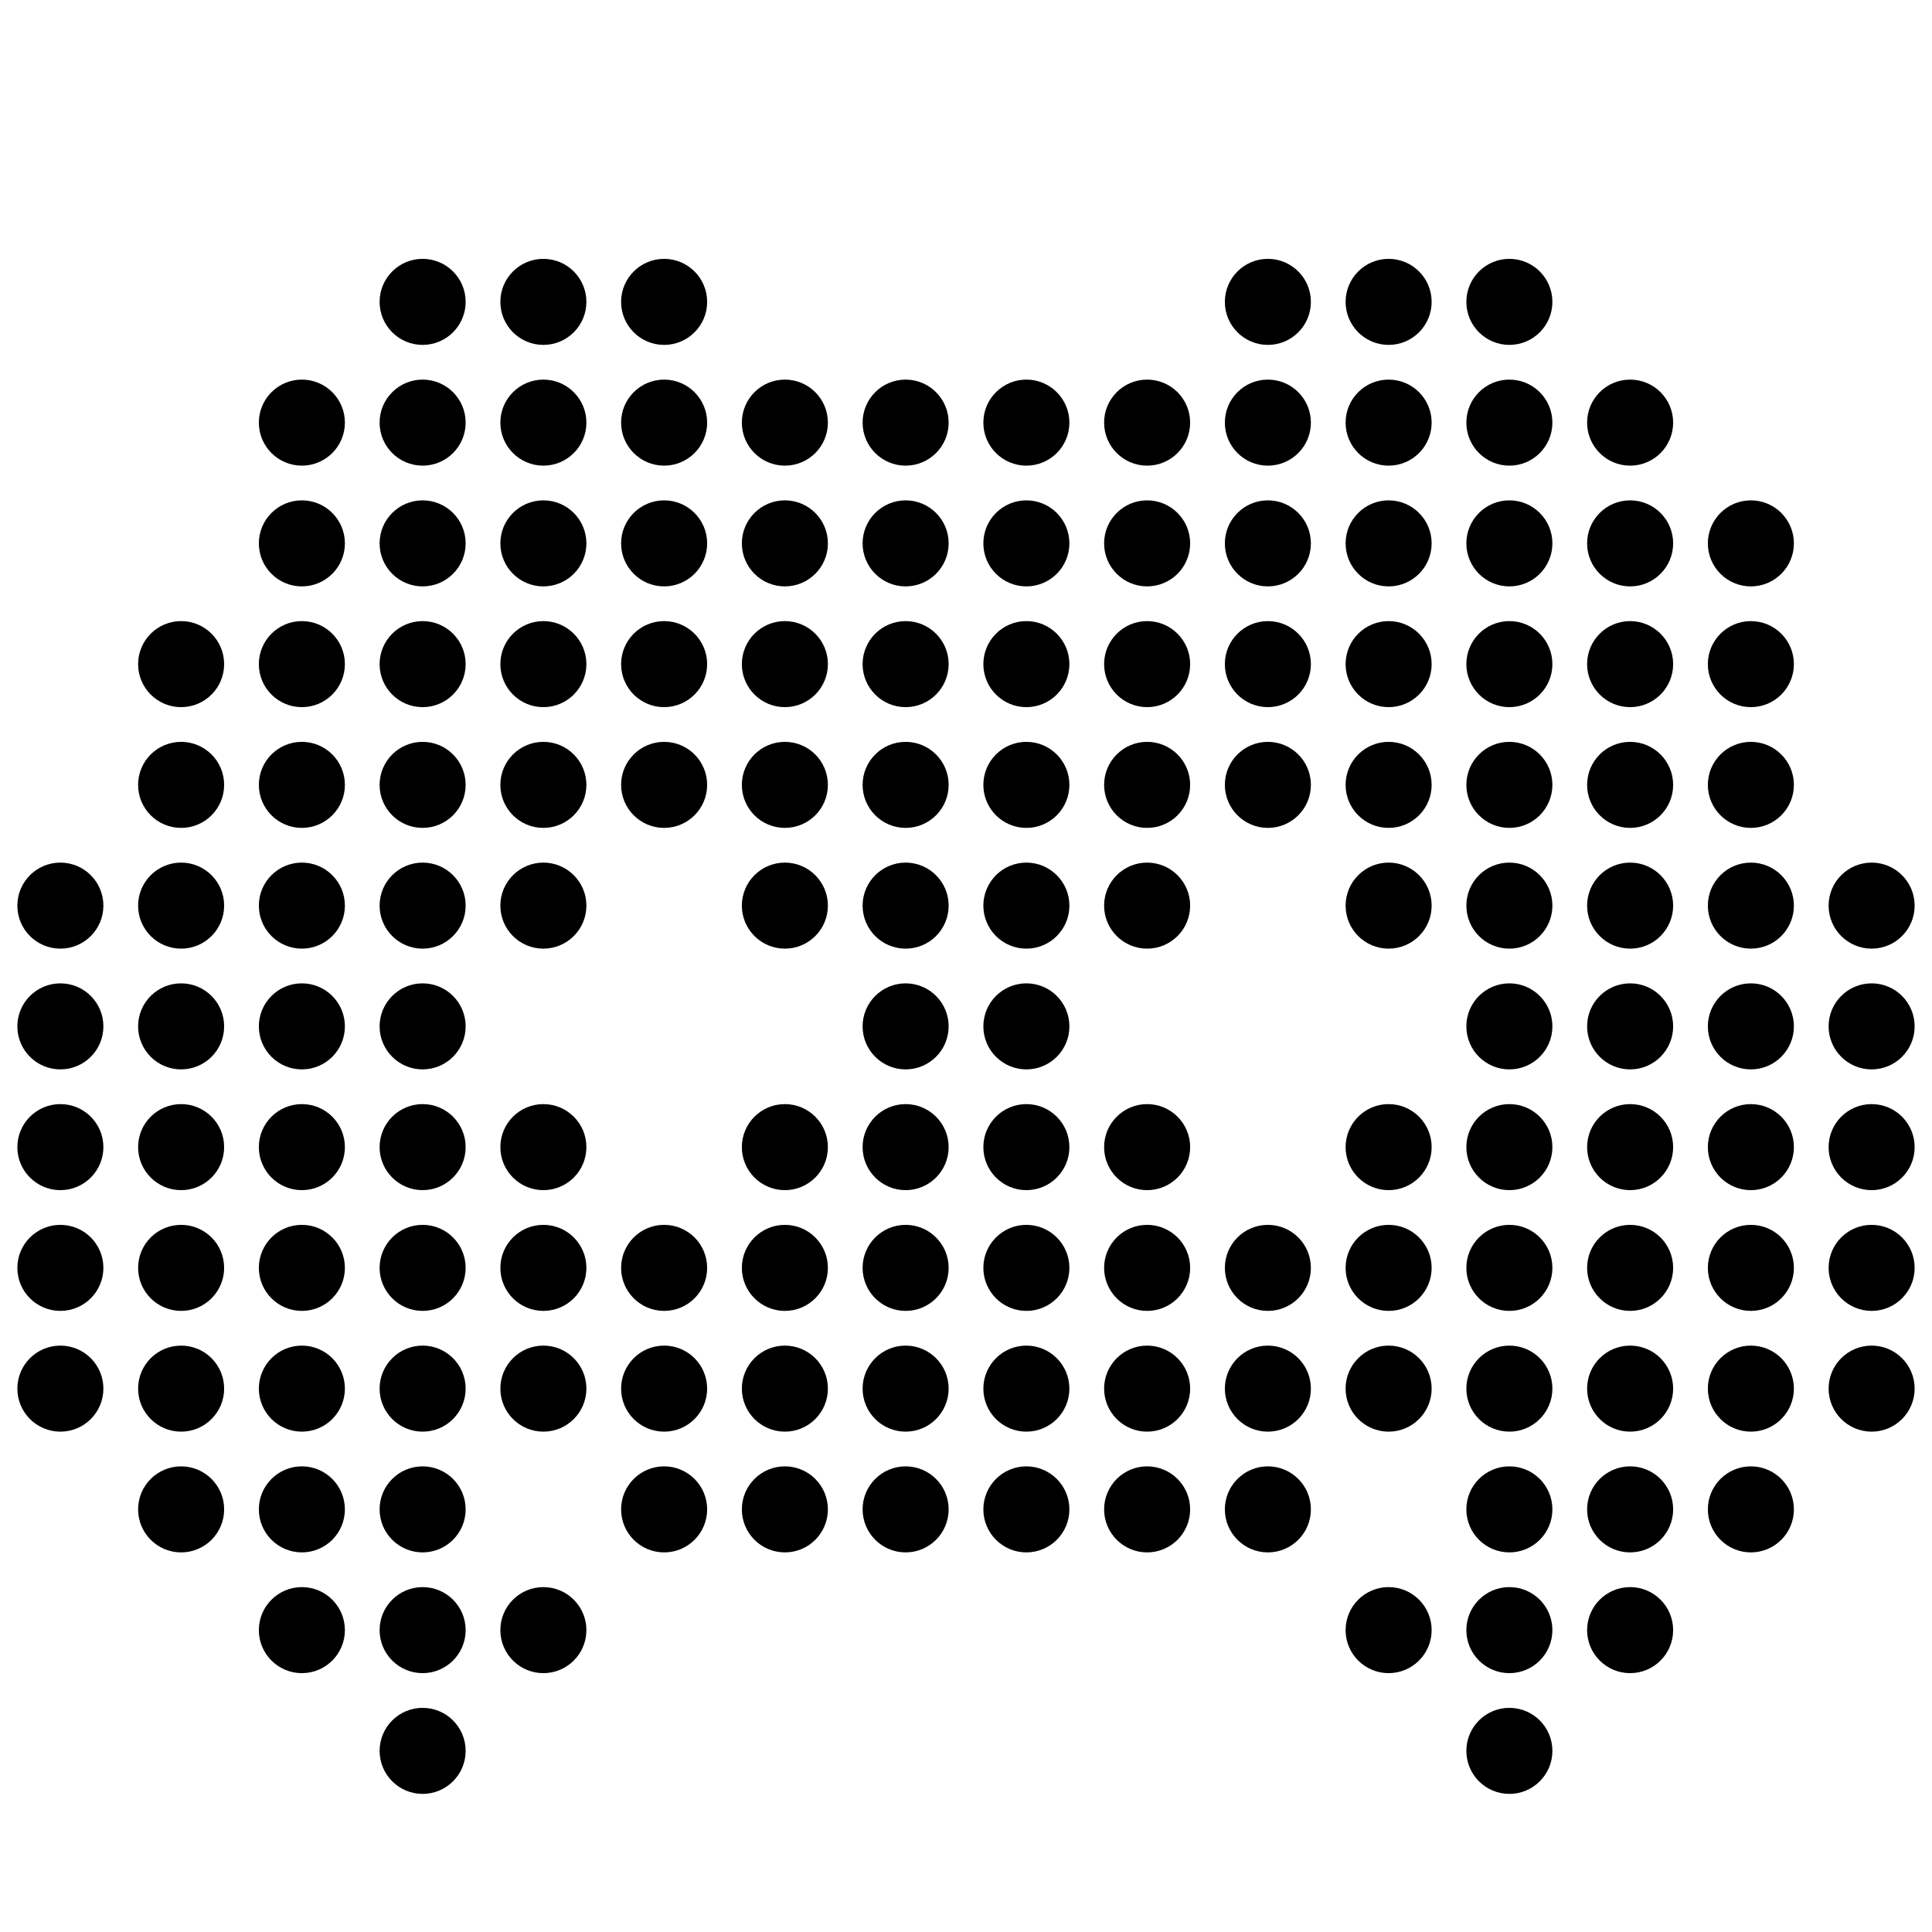
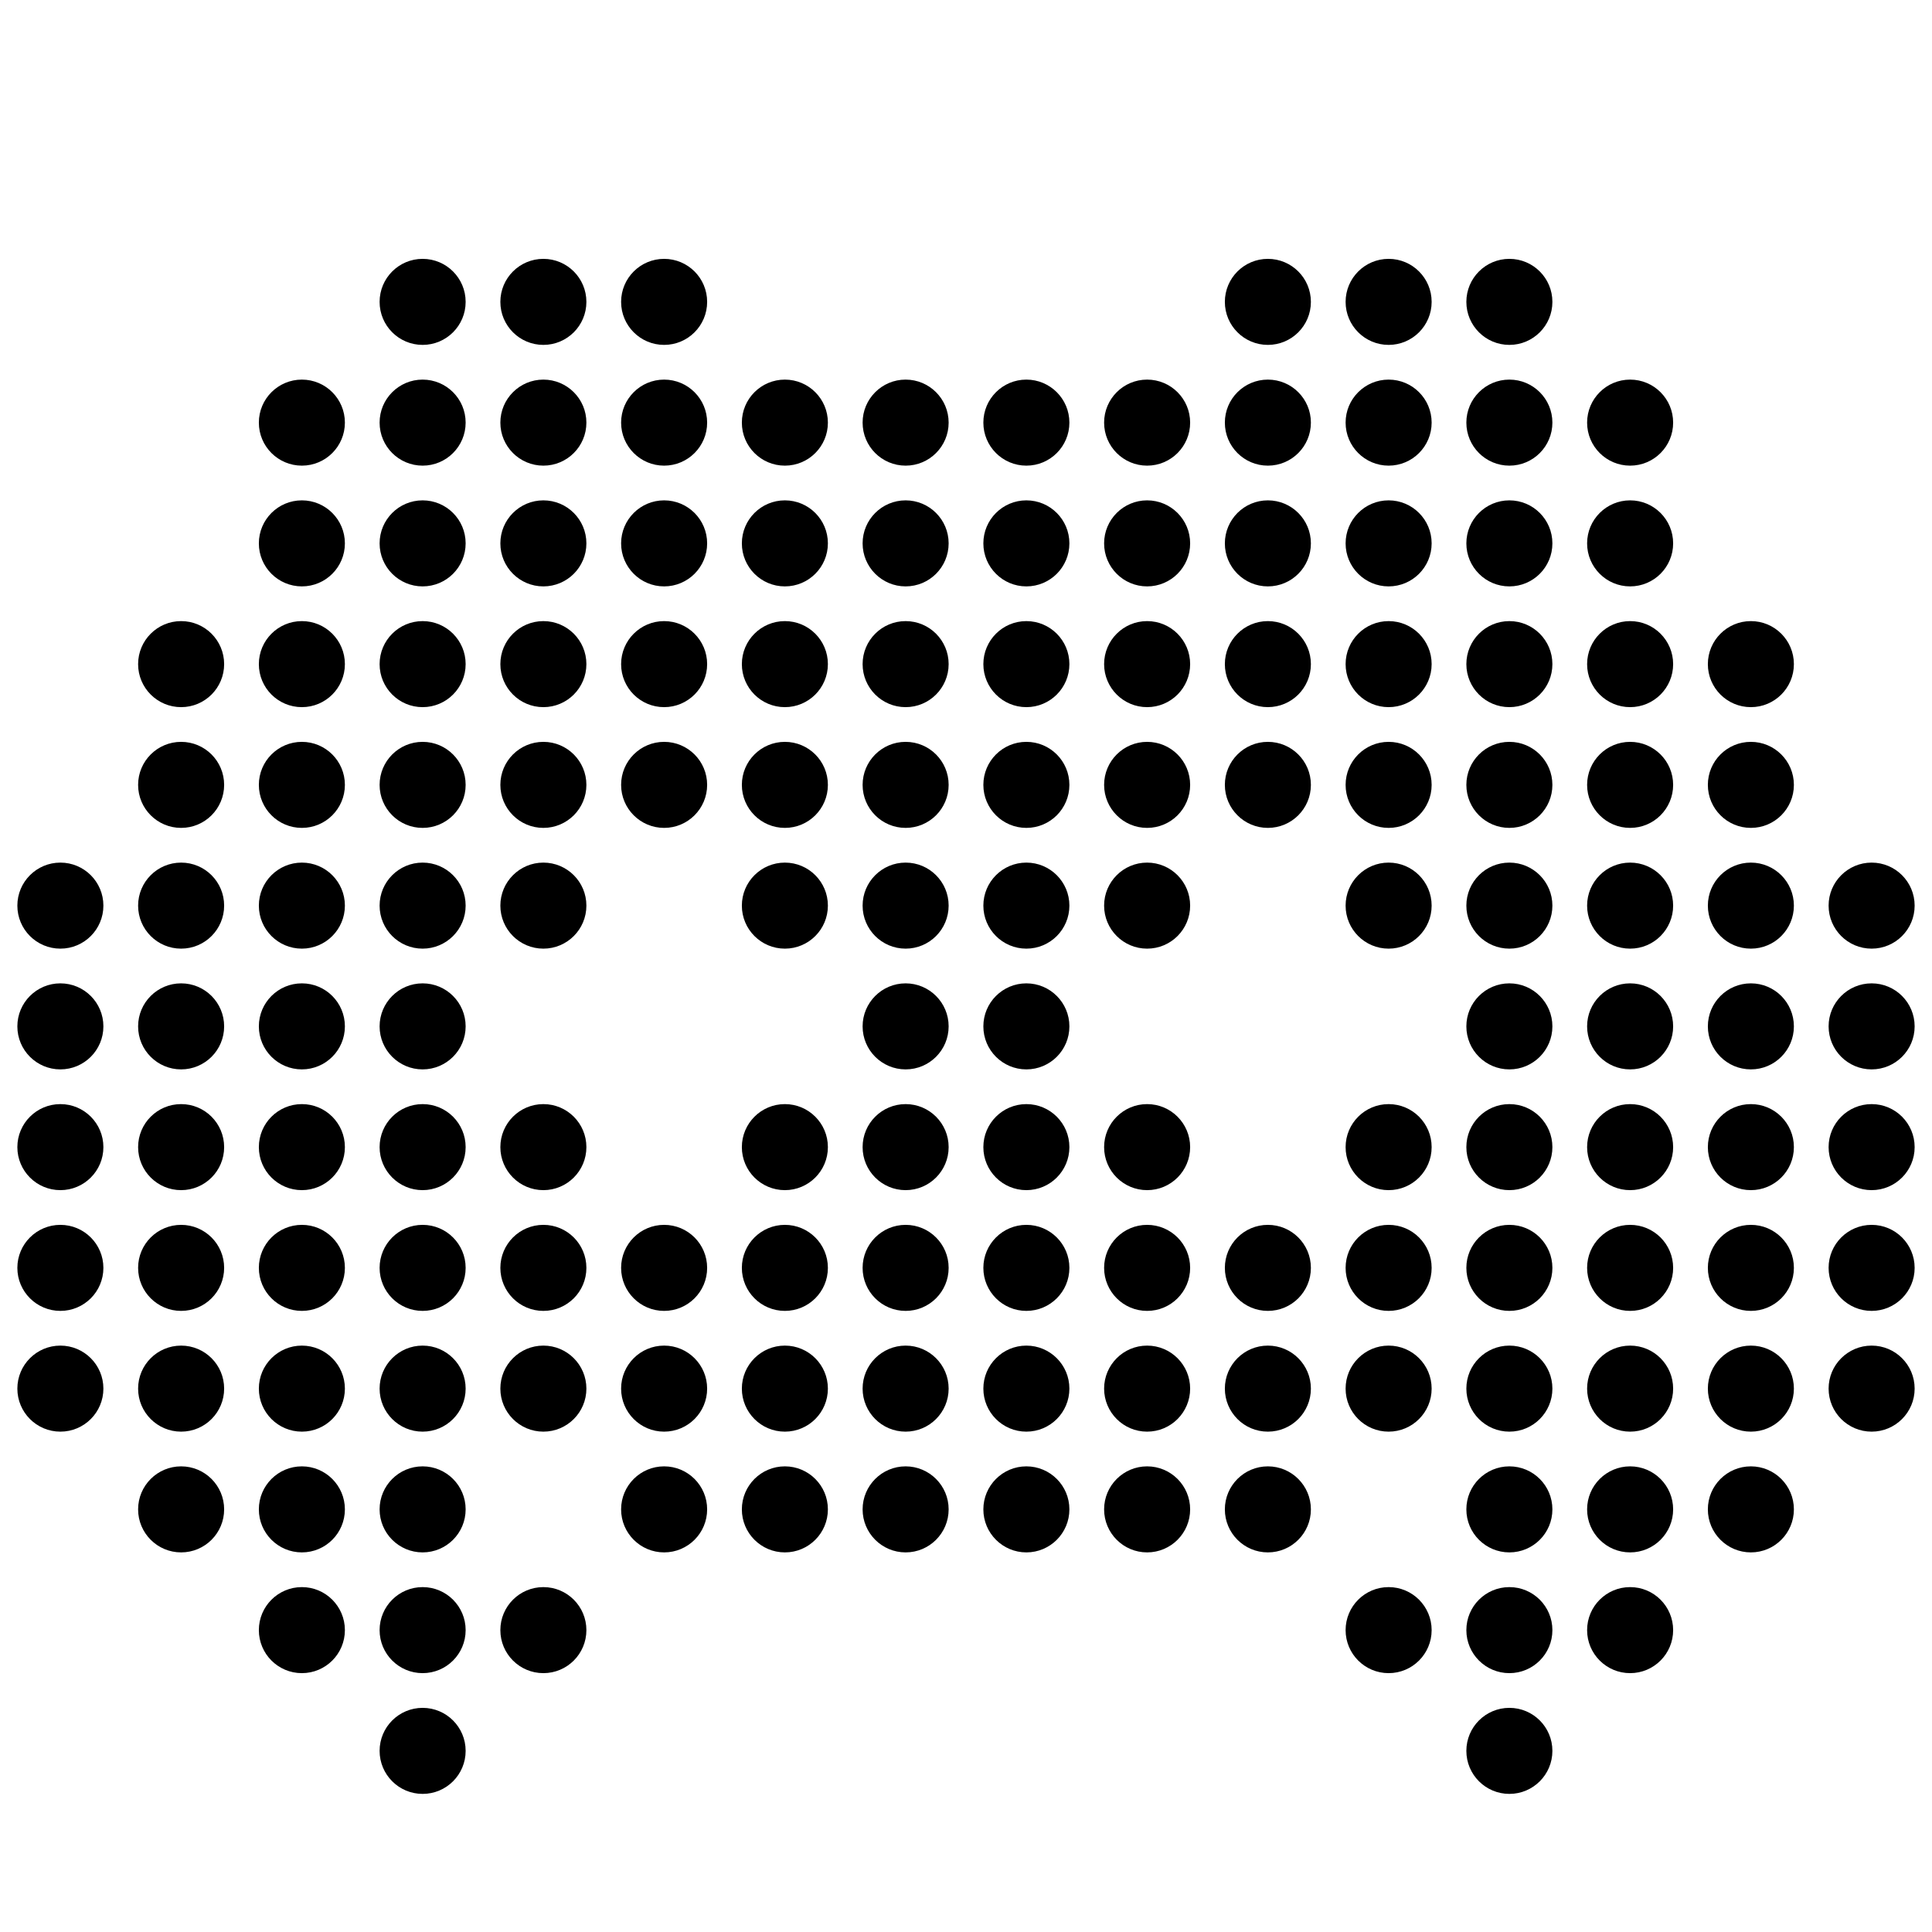
<svg xmlns="http://www.w3.org/2000/svg" viewBox="0 0 512 512">
-   <path d="M100.6 80a11.4 11.4 0 1 0 22.8 0 11.4 11.4 0 1 0-22.8 0zm32 0a11.4 11.4 0 1 0 22.8 0 11.4 11.4 0 1 0-22.8 0zm32 0a11.4 11.4 0 1 0 22.8 0 11.4 11.4 0 1 0-22.8 0zm160 0a11.4 11.4 0 1 0 22.8 0 11.4 11.4 0 1 0-22.8 0zm32 0a11.4 11.4 0 1 0 22.8 0 11.4 11.4 0 1 0-22.8 0zm32 0a11.4 11.4 0 1 0 22.8 0 11.4 11.4 0 1 0-22.8 0zm-320 32a11.4 11.4 0 1 0 22.8 0 11.4 11.4 0 1 0-22.8 0zm32 0a11.4 11.4 0 1 0 22.8 0 11.4 11.4 0 1 0-22.8 0zm32 0a11.4 11.4 0 1 0 22.8 0 11.4 11.4 0 1 0-22.8 0zm32 0a11.4 11.4 0 1 0 22.8 0 11.4 11.4 0 1 0-22.8 0zm32 0a11.4 11.4 0 1 0 22.8 0 11.4 11.4 0 1 0-22.8 0zm32 0a11.4 11.4 0 1 0 22.8 0 11.4 11.4 0 1 0-22.8 0zm32 0a11.4 11.4 0 1 0 22.8 0 11.4 11.4 0 1 0-22.8 0zm32 0a11.4 11.4 0 1 0 22.8 0 11.4 11.4 0 1 0-22.8 0zm32 0a11.4 11.4 0 1 0 22.8 0 11.4 11.4 0 1 0-22.8 0zm32 0a11.4 11.4 0 1 0 22.8 0 11.4 11.4 0 1 0-22.8 0zm32 0a11.4 11.4 0 1 0 22.8 0 11.4 11.4 0 1 0-22.8 0zm32 0a11.4 11.4 0 1 0 22.8 0 11.4 11.4 0 1 0-22.8 0zm-352 32a11.4 11.4 0 1 0 22.8 0 11.4 11.4 0 1 0-22.8 0zm32 0a11.4 11.4 0 1 0 22.8 0 11.4 11.4 0 1 0-22.8 0zm32 0a11.4 11.4 0 1 0 22.8 0 11.4 11.4 0 1 0-22.8 0zm32 0a11.4 11.4 0 1 0 22.8 0 11.4 11.4 0 1 0-22.8 0zm32 0a11.4 11.4 0 1 0 22.8 0 11.4 11.4 0 1 0-22.8 0zm32 0a11.4 11.4 0 1 0 22.8 0 11.4 11.4 0 1 0-22.8 0zm32 0a11.4 11.4 0 1 0 22.8 0 11.4 11.4 0 1 0-22.8 0zm32 0a11.4 11.4 0 1 0 22.8 0 11.4 11.4 0 1 0-22.8 0zm32 0a11.4 11.4 0 1 0 22.8 0 11.4 11.4 0 1 0-22.8 0zm32 0a11.4 11.4 0 1 0 22.8 0 11.4 11.4 0 1 0-22.8 0zm32 0a11.4 11.4 0 1 0 22.8 0 11.4 11.4 0 1 0-22.8 0zm32 0a11.4 11.4 0 1 0 22.8 0 11.4 11.4 0 1 0-22.8 0zm32 0a11.4 11.4 0 1 0 22.8 0 11.4 11.4 0 1 0-22.8 0zm-416 32a11.4 11.4 0 1 0 22.8 0 11.4 11.4 0 1 0-22.8 0zm32 0a11.4 11.4 0 1 0 22.8 0 11.4 11.4 0 1 0-22.8 0zm32 0a11.4 11.4 0 1 0 22.8 0 11.4 11.4 0 1 0-22.8 0zm32 0a11.4 11.4 0 1 0 22.8 0 11.4 11.4 0 1 0-22.8 0zm32 0a11.4 11.4 0 1 0 22.8 0 11.4 11.4 0 1 0-22.8 0zm32 0a11.4 11.4 0 1 0 22.8 0 11.4 11.4 0 1 0-22.8 0zm32 0a11.4 11.4 0 1 0 22.8 0 11.4 11.4 0 1 0-22.8 0zm32 0a11.4 11.4 0 1 0 22.8 0 11.4 11.4 0 1 0-22.8 0zm32 0a11.4 11.4 0 1 0 22.8 0 11.4 11.4 0 1 0-22.8 0zm32 0a11.4 11.4 0 1 0 22.8 0 11.4 11.4 0 1 0-22.8 0zm32 0a11.4 11.4 0 1 0 22.8 0 11.4 11.4 0 1 0-22.8 0zm32 0a11.4 11.4 0 1 0 22.8 0 11.4 11.4 0 1 0-22.8 0zm32 0a11.4 11.4 0 1 0 22.8 0 11.4 11.4 0 1 0-22.8 0zm32 0a11.4 11.4 0 1 0 22.8 0 11.4 11.4 0 1 0-22.8 0zm-416 32a11.4 11.4 0 1 0 22.8 0 11.4 11.4 0 1 0-22.8 0zm32 0a11.4 11.4 0 1 0 22.8 0 11.4 11.4 0 1 0-22.8 0zm32 0a11.4 11.4 0 1 0 22.8 0 11.4 11.4 0 1 0-22.8 0zm32 0a11.4 11.4 0 1 0 22.8 0 11.4 11.4 0 1 0-22.8 0zm32 0a11.4 11.4 0 1 0 22.8 0 11.4 11.4 0 1 0-22.8 0zm32 0a11.4 11.4 0 1 0 22.8 0 11.4 11.4 0 1 0-22.8 0zm32 0a11.4 11.4 0 1 0 22.8 0 11.4 11.4 0 1 0-22.8 0zm32 0a11.4 11.4 0 1 0 22.8 0 11.4 11.4 0 1 0-22.8 0zm32 0a11.4 11.4 0 1 0 22.8 0 11.4 11.4 0 1 0-22.8 0zm32 0a11.4 11.4 0 1 0 22.8 0 11.4 11.4 0 1 0-22.8 0zm32 0a11.4 11.4 0 1 0 22.8 0 11.4 11.4 0 1 0-22.8 0zm32 0a11.4 11.4 0 1 0 22.8 0 11.4 11.4 0 1 0-22.8 0zm32 0a11.4 11.4 0 1 0 22.8 0 11.4 11.4 0 1 0-22.8 0zm32 0a11.4 11.4 0 1 0 22.8 0 11.4 11.4 0 1 0-22.8 0zm-448 32a11.4 11.4 0 1 0 22.8 0 11.4 11.4 0 1 0-22.8 0zm32 0a11.4 11.4 0 1 0 22.8 0 11.4 11.4 0 1 0-22.8 0zm32 0a11.4 11.4 0 1 0 22.8 0 11.4 11.4 0 1 0-22.8 0zm32 0a11.4 11.4 0 1 0 22.8 0 11.4 11.4 0 1 0-22.8 0zm32 0a11.4 11.4 0 1 0 22.8 0 11.4 11.4 0 1 0-22.8 0zm64 0a11.4 11.4 0 1 0 22.8 0 11.4 11.4 0 1 0-22.8 0zm32 0a11.4 11.4 0 1 0 22.8 0 11.4 11.4 0 1 0-22.8 0zm32 0a11.4 11.4 0 1 0 22.8 0 11.4 11.4 0 1 0-22.8 0zm32 0a11.4 11.4 0 1 0 22.8 0 11.4 11.4 0 1 0-22.8 0zm64 0a11.4 11.4 0 1 0 22.8 0 11.4 11.4 0 1 0-22.8 0zm32 0a11.4 11.4 0 1 0 22.8 0 11.4 11.4 0 1 0-22.8 0zm32 0a11.4 11.4 0 1 0 22.8 0 11.4 11.4 0 1 0-22.8 0zm32 0a11.4 11.4 0 1 0 22.8 0 11.4 11.4 0 1 0-22.8 0zm32 0a11.4 11.4 0 1 0 22.8 0 11.4 11.4 0 1 0-22.8 0zm-480 32a11.4 11.4 0 1 0 22.8 0 11.4 11.4 0 1 0-22.8 0zm32 0a11.4 11.4 0 1 0 22.8 0 11.4 11.4 0 1 0-22.8 0zm32 0a11.4 11.4 0 1 0 22.8 0 11.4 11.4 0 1 0-22.8 0zm32 0a11.4 11.4 0 1 0 22.8 0 11.4 11.4 0 1 0-22.8 0zm128 0a11.4 11.4 0 1 0 22.8 0 11.4 11.4 0 1 0-22.8 0zm32 0a11.4 11.4 0 1 0 22.8 0 11.4 11.4 0 1 0-22.8 0zm128 0a11.4 11.4 0 1 0 22.8 0 11.4 11.4 0 1 0-22.8 0zm32 0a11.4 11.4 0 1 0 22.8 0 11.4 11.4 0 1 0-22.8 0zm32 0a11.4 11.4 0 1 0 22.8 0 11.4 11.4 0 1 0-22.8 0zm32 0a11.4 11.4 0 1 0 22.8 0 11.4 11.4 0 1 0-22.8 0zm-480 32a11.4 11.4 0 1 0 22.8 0 11.4 11.4 0 1 0-22.8 0zm32 0a11.4 11.4 0 1 0 22.8 0 11.4 11.4 0 1 0-22.8 0zm32 0a11.4 11.4 0 1 0 22.8 0 11.4 11.4 0 1 0-22.8 0zm32 0a11.4 11.4 0 1 0 22.8 0 11.4 11.4 0 1 0-22.8 0zm32 0a11.4 11.4 0 1 0 22.8 0 11.4 11.4 0 1 0-22.8 0zm64 0a11.4 11.4 0 1 0 22.8 0 11.4 11.4 0 1 0-22.8 0zm32 0a11.4 11.4 0 1 0 22.8 0 11.4 11.4 0 1 0-22.8 0zm32 0a11.4 11.4 0 1 0 22.8 0 11.4 11.4 0 1 0-22.8 0zm32 0a11.4 11.4 0 1 0 22.8 0 11.4 11.4 0 1 0-22.8 0zm64 0a11.4 11.4 0 1 0 22.8 0 11.4 11.4 0 1 0-22.8 0zm32 0a11.4 11.4 0 1 0 22.8 0 11.4 11.4 0 1 0-22.8 0zm32 0a11.4 11.4 0 1 0 22.8 0 11.4 11.4 0 1 0-22.8 0zm32 0a11.4 11.4 0 1 0 22.8 0 11.4 11.4 0 1 0-22.8 0zm32 0a11.4 11.4 0 1 0 22.8 0 11.4 11.4 0 1 0-22.8 0zm-480 32a11.4 11.4 0 1 0 22.8 0 11.4 11.4 0 1 0-22.8 0zm32 0a11.4 11.4 0 1 0 22.8 0 11.4 11.4 0 1 0-22.8 0zm32 0a11.4 11.4 0 1 0 22.8 0 11.4 11.4 0 1 0-22.8 0zm32 0a11.4 11.4 0 1 0 22.8 0 11.4 11.4 0 1 0-22.8 0zm32 0a11.4 11.4 0 1 0 22.8 0 11.4 11.4 0 1 0-22.8 0zm32 0a11.4 11.4 0 1 0 22.8 0 11.4 11.4 0 1 0-22.8 0zm32 0a11.4 11.4 0 1 0 22.8 0 11.4 11.4 0 1 0-22.8 0zm32 0a11.4 11.4 0 1 0 22.8 0 11.4 11.4 0 1 0-22.8 0zm32 0a11.4 11.4 0 1 0 22.8 0 11.4 11.4 0 1 0-22.8 0zm32 0a11.4 11.4 0 1 0 22.8 0 11.4 11.4 0 1 0-22.8 0zm32 0a11.4 11.4 0 1 0 22.8 0 11.4 11.4 0 1 0-22.8 0zm32 0a11.4 11.4 0 1 0 22.8 0 11.4 11.4 0 1 0-22.8 0zm32 0a11.4 11.4 0 1 0 22.8 0 11.4 11.4 0 1 0-22.8 0zm32 0a11.4 11.4 0 1 0 22.8 0 11.4 11.4 0 1 0-22.8 0zm32 0a11.4 11.4 0 1 0 22.8 0 11.4 11.4 0 1 0-22.8 0zm32 0a11.4 11.4 0 1 0 22.8 0 11.4 11.4 0 1 0-22.8 0zm-480 32a11.4 11.4 0 1 0 22.8 0 11.4 11.4 0 1 0-22.8 0zm32 0a11.4 11.4 0 1 0 22.8 0 11.4 11.4 0 1 0-22.8 0zm32 0a11.4 11.4 0 1 0 22.8 0 11.4 11.4 0 1 0-22.8 0zm32 0a11.4 11.4 0 1 0 22.8 0 11.4 11.4 0 1 0-22.8 0zm32 0a11.4 11.4 0 1 0 22.8 0 11.4 11.4 0 1 0-22.8 0zm32 0a11.4 11.4 0 1 0 22.8 0 11.4 11.4 0 1 0-22.8 0zm32 0a11.4 11.4 0 1 0 22.8 0 11.4 11.4 0 1 0-22.8 0zm32 0a11.4 11.4 0 1 0 22.8 0 11.4 11.4 0 1 0-22.8 0zm32 0a11.4 11.4 0 1 0 22.8 0 11.4 11.4 0 1 0-22.8 0zm32 0a11.4 11.4 0 1 0 22.8 0 11.4 11.4 0 1 0-22.8 0zm32 0a11.4 11.4 0 1 0 22.8 0 11.4 11.4 0 1 0-22.8 0zm32 0a11.4 11.4 0 1 0 22.8 0 11.4 11.4 0 1 0-22.8 0zm32 0a11.4 11.4 0 1 0 22.8 0 11.4 11.4 0 1 0-22.8 0zm32 0a11.4 11.4 0 1 0 22.8 0 11.4 11.4 0 1 0-22.8 0zm32 0a11.4 11.4 0 1 0 22.8 0 11.4 11.4 0 1 0-22.8 0zm32 0a11.4 11.4 0 1 0 22.8 0 11.4 11.4 0 1 0-22.8 0zm-448 32a11.4 11.4 0 1 0 22.8 0 11.4 11.4 0 1 0-22.8 0zm32 0a11.4 11.4 0 1 0 22.8 0 11.4 11.4 0 1 0-22.8 0zm32 0a11.4 11.4 0 1 0 22.8 0 11.4 11.4 0 1 0-22.8 0zm64 0a11.4 11.4 0 1 0 22.8 0 11.4 11.4 0 1 0-22.8 0zm32 0a11.4 11.4 0 1 0 22.8 0 11.4 11.4 0 1 0-22.8 0zm32 0a11.4 11.4 0 1 0 22.8 0 11.4 11.4 0 1 0-22.8 0zm32 0a11.4 11.4 0 1 0 22.8 0 11.4 11.4 0 1 0-22.8 0zm32 0a11.4 11.4 0 1 0 22.8 0 11.4 11.4 0 1 0-22.8 0zm32 0a11.4 11.4 0 1 0 22.8 0 11.4 11.4 0 1 0-22.8 0zm64 0a11.4 11.4 0 1 0 22.8 0 11.4 11.4 0 1 0-22.8 0zm32 0a11.4 11.4 0 1 0 22.8 0 11.4 11.4 0 1 0-22.8 0zm32 0a11.4 11.4 0 1 0 22.8 0 11.4 11.4 0 1 0-22.8 0zm-384 32a11.4 11.4 0 1 0 22.8 0 11.4 11.4 0 1 0-22.8 0zm32 0a11.4 11.4 0 1 0 22.8 0 11.4 11.4 0 1 0-22.8 0zm32 0a11.4 11.4 0 1 0 22.8 0 11.4 11.4 0 1 0-22.8 0zm224 0a11.4 11.4 0 1 0 22.8 0 11.4 11.4 0 1 0-22.8 0zm32 0a11.4 11.4 0 1 0 22.8 0 11.4 11.4 0 1 0-22.8 0zm32 0a11.4 11.4 0 1 0 22.8 0 11.4 11.4 0 1 0-22.8 0zm-320 32a11.4 11.4 0 1 0 22.8 0 11.4 11.4 0 1 0-22.8 0zm288 0a11.4 11.4 0 1 0 22.8 0 11.4 11.4 0 1 0-22.8 0z" />
+   <path d="M100.6 80a11.4 11.4 0 1 0 22.8 0 11.4 11.4 0 1 0-22.8 0m32 0a11.4 11.4 0 1 0 22.8 0 11.4 11.4 0 1 0-22.8 0m32 0a11.4 11.4 0 1 0 22.8 0 11.4 11.4 0 1 0-22.8 0m160 0a11.4 11.4 0 1 0 22.8 0 11.4 11.4 0 1 0-22.8 0m32 0a11.4 11.4 0 1 0 22.8 0 11.4 11.4 0 1 0-22.8 0m32 0a11.4 11.4 0 1 0 22.8 0 11.4 11.4 0 1 0-22.8 0m-320 32a11.4 11.4 0 1 0 22.8 0 11.4 11.4 0 1 0-22.8 0m32 0a11.4 11.4 0 1 0 22.8 0 11.4 11.4 0 1 0-22.8 0m32 0a11.4 11.4 0 1 0 22.8 0 11.4 11.4 0 1 0-22.8 0m32 0a11.4 11.4 0 1 0 22.8 0 11.4 11.4 0 1 0-22.8 0m32 0a11.4 11.4 0 1 0 22.8 0 11.4 11.4 0 1 0-22.8 0m32 0a11.4 11.4 0 1 0 22.8 0 11.4 11.4 0 1 0-22.8 0m32 0a11.4 11.4 0 1 0 22.8 0 11.4 11.4 0 1 0-22.8 0m32 0a11.4 11.4 0 1 0 22.8 0 11.4 11.4 0 1 0-22.8 0m32 0a11.4 11.4 0 1 0 22.8 0 11.4 11.4 0 1 0-22.8 0m32 0a11.4 11.4 0 1 0 22.8 0 11.4 11.4 0 1 0-22.8 0m32 0a11.4 11.4 0 1 0 22.8 0 11.4 11.4 0 1 0-22.8 0m32 0a11.4 11.4 0 1 0 22.8 0 11.4 11.4 0 1 0-22.8 0m-352 32a11.4 11.4 0 1 0 22.8 0 11.4 11.4 0 1 0-22.8 0m32 0a11.4 11.4 0 1 0 22.8 0 11.4 11.4 0 1 0-22.8 0m32 0a11.4 11.4 0 1 0 22.8 0 11.4 11.4 0 1 0-22.8 0m32 0a11.4 11.4 0 1 0 22.8 0 11.4 11.4 0 1 0-22.8 0m32 0a11.4 11.4 0 1 0 22.8 0 11.4 11.4 0 1 0-22.8 0m32 0a11.4 11.4 0 1 0 22.8 0 11.4 11.4 0 1 0-22.8 0m32 0a11.4 11.4 0 1 0 22.8 0 11.4 11.4 0 1 0-22.8 0m32 0a11.4 11.4 0 1 0 22.8 0 11.4 11.4 0 1 0-22.8 0m32 0a11.4 11.4 0 1 0 22.8 0 11.4 11.4 0 1 0-22.8 0m32 0a11.4 11.4 0 1 0 22.8 0 11.4 11.4 0 1 0-22.8 0m32 0a11.4 11.4 0 1 0 22.8 0 11.4 11.4 0 1 0-22.8 0m32 0a11.4 11.4 0 1 0 22.8 0 11.4 11.4 0 1 0-22.8 0m-384 32a11.4 11.4 0 1 0 22.8 0 11.4 11.4 0 1 0-22.8 0m32 0a11.4 11.4 0 1 0 22.8 0 11.4 11.4 0 1 0-22.8 0m32 0a11.4 11.4 0 1 0 22.8 0 11.4 11.4 0 1 0-22.8 0m32 0a11.4 11.4 0 1 0 22.8 0 11.4 11.4 0 1 0-22.8 0m32 0a11.4 11.4 0 1 0 22.8 0 11.4 11.4 0 1 0-22.8 0m32 0a11.4 11.4 0 1 0 22.8 0 11.4 11.4 0 1 0-22.8 0m32 0a11.4 11.4 0 1 0 22.8 0 11.4 11.4 0 1 0-22.8 0m32 0a11.4 11.4 0 1 0 22.8 0 11.4 11.4 0 1 0-22.8 0m32 0a11.4 11.4 0 1 0 22.8 0 11.4 11.4 0 1 0-22.8 0m32 0a11.4 11.4 0 1 0 22.8 0 11.4 11.4 0 1 0-22.8 0m32 0a11.4 11.4 0 1 0 22.8 0 11.4 11.4 0 1 0-22.8 0m32 0a11.4 11.4 0 1 0 22.8 0 11.4 11.4 0 1 0-22.8 0m32 0a11.4 11.4 0 1 0 22.8 0 11.4 11.4 0 1 0-22.8 0m32 0a11.4 11.4 0 1 0 22.8 0 11.4 11.4 0 1 0-22.8 0m-416 32a11.4 11.4 0 1 0 22.8 0 11.4 11.4 0 1 0-22.8 0m32 0a11.4 11.4 0 1 0 22.8 0 11.4 11.4 0 1 0-22.8 0m32 0a11.4 11.4 0 1 0 22.8 0 11.4 11.4 0 1 0-22.8 0m32 0a11.4 11.4 0 1 0 22.8 0 11.4 11.4 0 1 0-22.8 0m32 0a11.4 11.4 0 1 0 22.8 0 11.4 11.4 0 1 0-22.8 0m32 0a11.4 11.4 0 1 0 22.8 0 11.4 11.4 0 1 0-22.8 0m32 0a11.4 11.4 0 1 0 22.8 0 11.4 11.4 0 1 0-22.8 0m32 0a11.4 11.4 0 1 0 22.8 0 11.4 11.4 0 1 0-22.8 0m32 0a11.4 11.4 0 1 0 22.8 0 11.4 11.4 0 1 0-22.8 0m32 0a11.4 11.4 0 1 0 22.8 0 11.4 11.4 0 1 0-22.8 0m32 0a11.4 11.4 0 1 0 22.8 0 11.4 11.4 0 1 0-22.8 0m32 0a11.4 11.4 0 1 0 22.8 0 11.4 11.4 0 1 0-22.8 0m32 0a11.4 11.4 0 1 0 22.8 0 11.4 11.4 0 1 0-22.8 0m32 0a11.4 11.4 0 1 0 22.8 0 11.4 11.4 0 1 0-22.8 0m-448 32a11.4 11.4 0 1 0 22.8 0 11.4 11.4 0 1 0-22.8 0m32 0a11.4 11.4 0 1 0 22.8 0 11.4 11.4 0 1 0-22.8 0m32 0a11.4 11.4 0 1 0 22.8 0 11.4 11.4 0 1 0-22.8 0m32 0a11.4 11.4 0 1 0 22.8 0 11.4 11.4 0 1 0-22.8 0m32 0a11.4 11.4 0 1 0 22.8 0 11.4 11.4 0 1 0-22.8 0m64 0a11.4 11.4 0 1 0 22.8 0 11.4 11.4 0 1 0-22.8 0m32 0a11.4 11.4 0 1 0 22.8 0 11.4 11.4 0 1 0-22.8 0m32 0a11.4 11.4 0 1 0 22.8 0 11.4 11.4 0 1 0-22.8 0m32 0a11.4 11.4 0 1 0 22.8 0 11.4 11.4 0 1 0-22.8 0m64 0a11.4 11.4 0 1 0 22.8 0 11.4 11.4 0 1 0-22.8 0m32 0a11.4 11.4 0 1 0 22.8 0 11.4 11.4 0 1 0-22.8 0m32 0a11.4 11.4 0 1 0 22.8 0 11.4 11.4 0 1 0-22.8 0m32 0a11.4 11.4 0 1 0 22.8 0 11.4 11.4 0 1 0-22.8 0m32 0a11.4 11.4 0 1 0 22.8 0 11.4 11.4 0 1 0-22.8 0m-480 32a11.4 11.4 0 1 0 22.8 0 11.4 11.4 0 1 0-22.8 0m32 0a11.4 11.4 0 1 0 22.8 0 11.4 11.4 0 1 0-22.8 0m32 0a11.4 11.4 0 1 0 22.8 0 11.4 11.4 0 1 0-22.8 0m32 0a11.4 11.4 0 1 0 22.8 0 11.4 11.4 0 1 0-22.8 0m128 0a11.4 11.4 0 1 0 22.8 0 11.4 11.4 0 1 0-22.8 0m32 0a11.4 11.4 0 1 0 22.8 0 11.4 11.4 0 1 0-22.8 0m128 0a11.4 11.4 0 1 0 22.8 0 11.4 11.4 0 1 0-22.8 0m32 0a11.4 11.4 0 1 0 22.8 0 11.4 11.4 0 1 0-22.8 0m32 0a11.4 11.4 0 1 0 22.8 0 11.4 11.4 0 1 0-22.8 0m32 0a11.4 11.4 0 1 0 22.8 0 11.4 11.4 0 1 0-22.8 0m-480 32a11.4 11.4 0 1 0 22.8 0 11.4 11.4 0 1 0-22.8 0m32 0a11.4 11.4 0 1 0 22.8 0 11.4 11.4 0 1 0-22.8 0m32 0a11.4 11.4 0 1 0 22.8 0 11.4 11.4 0 1 0-22.8 0m32 0a11.4 11.4 0 1 0 22.8 0 11.4 11.4 0 1 0-22.8 0m32 0a11.4 11.4 0 1 0 22.8 0 11.4 11.4 0 1 0-22.8 0m64 0a11.4 11.4 0 1 0 22.8 0 11.4 11.4 0 1 0-22.8 0m32 0a11.4 11.4 0 1 0 22.8 0 11.4 11.4 0 1 0-22.8 0m32 0a11.4 11.4 0 1 0 22.8 0 11.4 11.4 0 1 0-22.8 0m32 0a11.4 11.4 0 1 0 22.8 0 11.4 11.4 0 1 0-22.8 0m64 0a11.4 11.4 0 1 0 22.8 0 11.4 11.4 0 1 0-22.8 0m32 0a11.4 11.4 0 1 0 22.8 0 11.4 11.4 0 1 0-22.8 0m32 0a11.4 11.4 0 1 0 22.8 0 11.4 11.4 0 1 0-22.8 0m32 0a11.4 11.4 0 1 0 22.8 0 11.4 11.4 0 1 0-22.8 0m32 0a11.4 11.4 0 1 0 22.8 0 11.4 11.4 0 1 0-22.8 0m-480 32a11.4 11.4 0 1 0 22.8 0 11.4 11.4 0 1 0-22.8 0m32 0a11.4 11.4 0 1 0 22.8 0 11.4 11.4 0 1 0-22.8 0m32 0a11.4 11.4 0 1 0 22.8 0 11.4 11.4 0 1 0-22.8 0m32 0a11.4 11.4 0 1 0 22.8 0 11.4 11.4 0 1 0-22.8 0m32 0a11.4 11.4 0 1 0 22.8 0 11.4 11.4 0 1 0-22.8 0m32 0a11.4 11.4 0 1 0 22.8 0 11.4 11.4 0 1 0-22.8 0m32 0a11.4 11.4 0 1 0 22.8 0 11.4 11.4 0 1 0-22.8 0m32 0a11.4 11.4 0 1 0 22.8 0 11.4 11.4 0 1 0-22.8 0m32 0a11.4 11.4 0 1 0 22.8 0 11.4 11.4 0 1 0-22.8 0m32 0a11.4 11.4 0 1 0 22.8 0 11.4 11.4 0 1 0-22.8 0m32 0a11.4 11.4 0 1 0 22.8 0 11.4 11.4 0 1 0-22.8 0m32 0a11.4 11.4 0 1 0 22.8 0 11.4 11.4 0 1 0-22.8 0m32 0a11.4 11.4 0 1 0 22.8 0 11.4 11.4 0 1 0-22.8 0m32 0a11.4 11.4 0 1 0 22.8 0 11.4 11.4 0 1 0-22.8 0m32 0a11.4 11.4 0 1 0 22.8 0 11.4 11.4 0 1 0-22.8 0m32 0a11.4 11.4 0 1 0 22.8 0 11.4 11.4 0 1 0-22.8 0m-480 32a11.4 11.4 0 1 0 22.8 0 11.4 11.4 0 1 0-22.8 0m32 0a11.4 11.4 0 1 0 22.8 0 11.4 11.4 0 1 0-22.8 0m32 0a11.4 11.4 0 1 0 22.8 0 11.4 11.4 0 1 0-22.8 0m32 0a11.4 11.4 0 1 0 22.8 0 11.4 11.4 0 1 0-22.8 0m32 0a11.4 11.4 0 1 0 22.8 0 11.4 11.4 0 1 0-22.8 0m32 0a11.4 11.4 0 1 0 22.8 0 11.4 11.4 0 1 0-22.8 0m32 0a11.4 11.4 0 1 0 22.8 0 11.4 11.4 0 1 0-22.8 0m32 0a11.4 11.4 0 1 0 22.8 0 11.4 11.4 0 1 0-22.8 0m32 0a11.4 11.4 0 1 0 22.8 0 11.4 11.4 0 1 0-22.8 0m32 0a11.4 11.4 0 1 0 22.8 0 11.4 11.4 0 1 0-22.8 0m32 0a11.4 11.4 0 1 0 22.8 0 11.4 11.4 0 1 0-22.8 0m32 0a11.4 11.4 0 1 0 22.8 0 11.4 11.4 0 1 0-22.8 0m32 0a11.4 11.4 0 1 0 22.8 0 11.4 11.4 0 1 0-22.8 0m32 0a11.4 11.4 0 1 0 22.8 0 11.4 11.4 0 1 0-22.8 0m32 0a11.4 11.4 0 1 0 22.8 0 11.4 11.4 0 1 0-22.8 0m32 0a11.4 11.4 0 1 0 22.8 0 11.4 11.4 0 1 0-22.8 0m-448 32a11.4 11.4 0 1 0 22.8 0 11.4 11.4 0 1 0-22.8 0m32 0a11.4 11.4 0 1 0 22.8 0 11.4 11.4 0 1 0-22.8 0m32 0a11.4 11.4 0 1 0 22.8 0 11.4 11.4 0 1 0-22.8 0m64 0a11.4 11.4 0 1 0 22.8 0 11.4 11.4 0 1 0-22.8 0m32 0a11.4 11.4 0 1 0 22.8 0 11.4 11.4 0 1 0-22.8 0m32 0a11.4 11.4 0 1 0 22.8 0 11.4 11.4 0 1 0-22.8 0m32 0a11.4 11.4 0 1 0 22.8 0 11.4 11.4 0 1 0-22.8 0m32 0a11.4 11.4 0 1 0 22.8 0 11.4 11.4 0 1 0-22.8 0m32 0a11.4 11.4 0 1 0 22.8 0 11.4 11.4 0 1 0-22.8 0m64 0a11.4 11.4 0 1 0 22.8 0 11.4 11.4 0 1 0-22.8 0m32 0a11.4 11.4 0 1 0 22.8 0 11.4 11.4 0 1 0-22.8 0m32 0a11.4 11.4 0 1 0 22.8 0 11.4 11.4 0 1 0-22.8 0m-384 32a11.4 11.4 0 1 0 22.8 0 11.4 11.4 0 1 0-22.8 0m32 0a11.4 11.4 0 1 0 22.8 0 11.4 11.4 0 1 0-22.8 0m32 0a11.4 11.4 0 1 0 22.8 0 11.4 11.4 0 1 0-22.8 0m224 0a11.4 11.4 0 1 0 22.8 0 11.4 11.4 0 1 0-22.8 0m32 0a11.4 11.4 0 1 0 22.8 0 11.4 11.4 0 1 0-22.8 0m32 0a11.4 11.4 0 1 0 22.8 0 11.4 11.4 0 1 0-22.8 0m-320 32a11.4 11.4 0 1 0 22.8 0 11.4 11.4 0 1 0-22.8 0m288 0a11.4 11.4 0 1 0 22.8 0 11.4 11.4 0 1 0-22.8 0" />
</svg>
